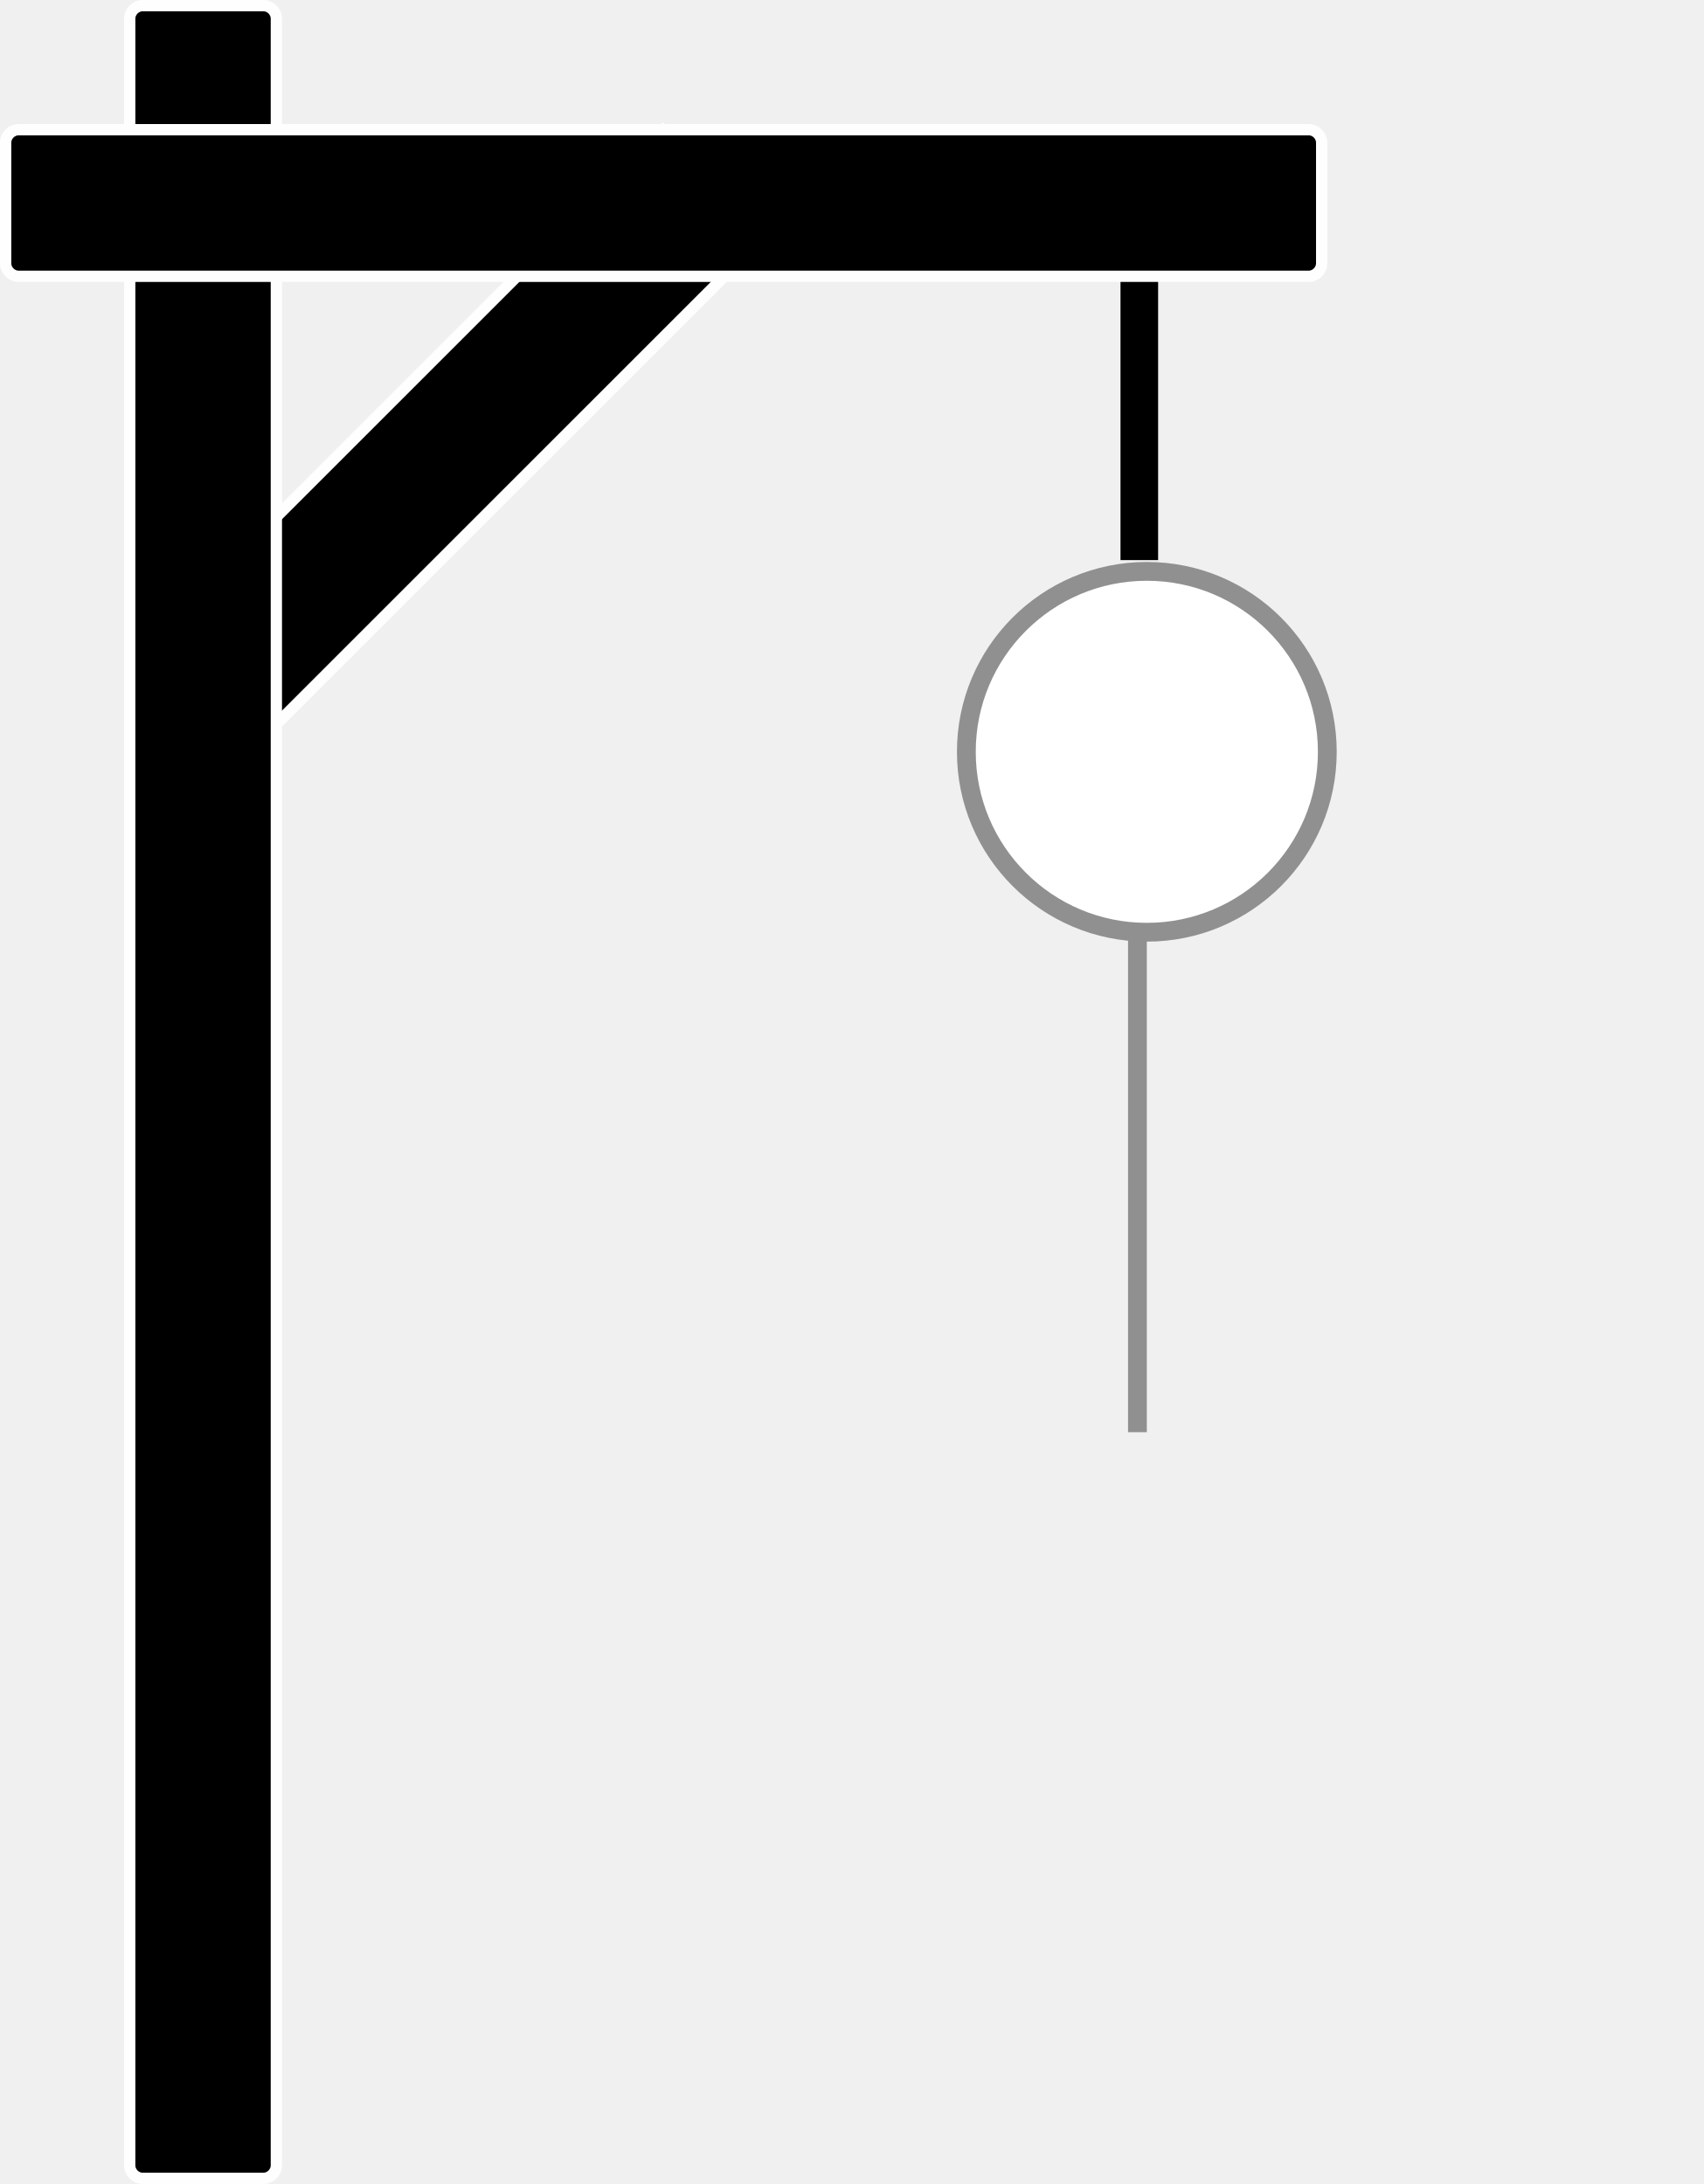
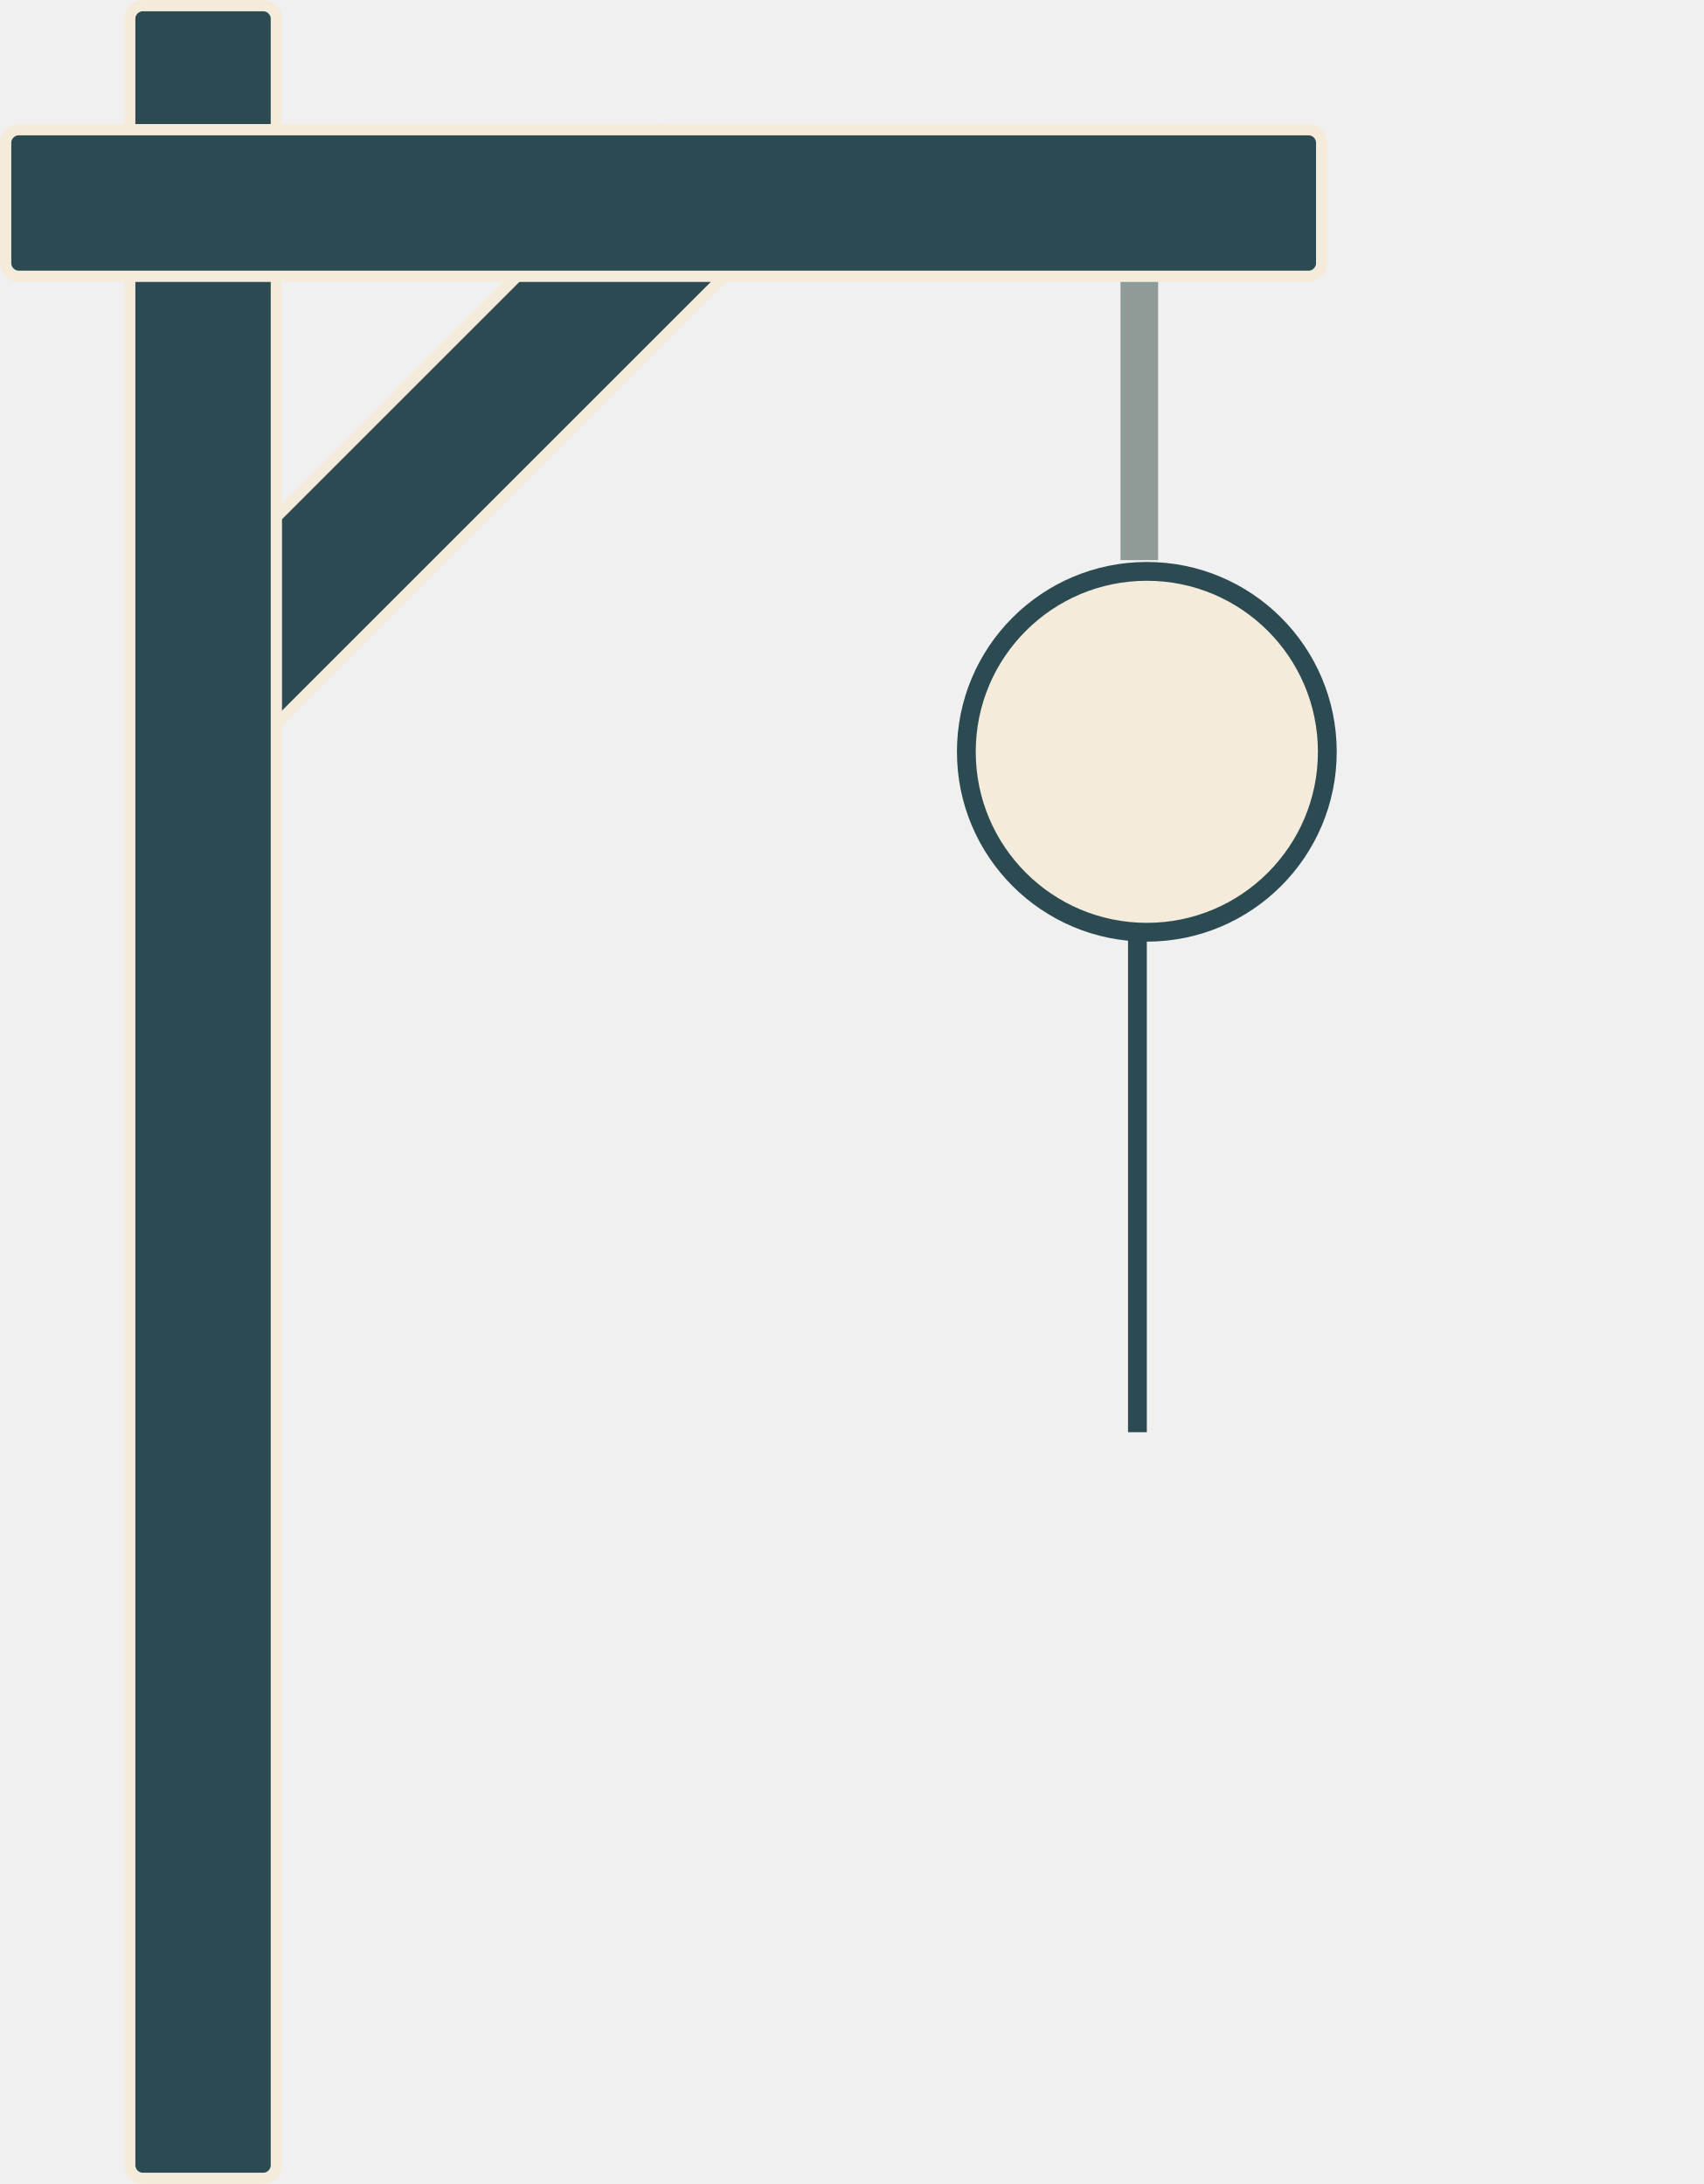
<svg xmlns="http://www.w3.org/2000/svg" width="453" height="581" viewBox="0 0 453 581" fill="none">
-   <rect x="176.337" y="34.666" width="39" height="199.598" transform="rotate(45 176.337 34.6662)" fill="black" stroke="#FFFEFE" stroke-width="3" />
-   <rect x="34.5" y="1.5" width="39" height="578" rx="3.5" fill="black" stroke="#FFFEFE" stroke-width="3" />
-   <rect x="351.5" y="34.5" width="39" height="350" rx="3.5" transform="rotate(90 351.5 34.5)" fill="black" stroke="#FFFEFE" stroke-width="3" />
-   <rect x="298" y="75" width="10" height="74" fill="black" />
-   <circle cx="305" cy="200" r="48" fill="white" stroke="#909090" stroke-width="5" />
-   <rect x="300" y="250" width="5" height="131" fill="#909090" />
+   <rect x="176.337" y="34.666" width="39" height="199.598" transform="rotate(45 176.337 34.6662)" fill="#2C4A52" stroke="#F4EBDB" stroke-width="3" />
+   <rect x="34.5" y="1.5" width="39" height="578" rx="3.5" fill="#2C4A52" stroke="#F4EBDB" stroke-width="3" />
+   <rect x="351.5" y="34.5" width="39" height="350" rx="3.5" transform="rotate(90 351.5 34.5)" fill="#2C4A52" stroke="#F4EBDB" stroke-width="3" />
+   <rect x="298" y="75" width="10" height="74" fill="#8E9B97" />
+   <circle cx="305" cy="200" r="48" fill="#F4EBDB" stroke="#2C4A52" stroke-width="5" />
+   <rect x="300" y="250" width="5" height="131" fill="#2C4A52" />
</svg>
